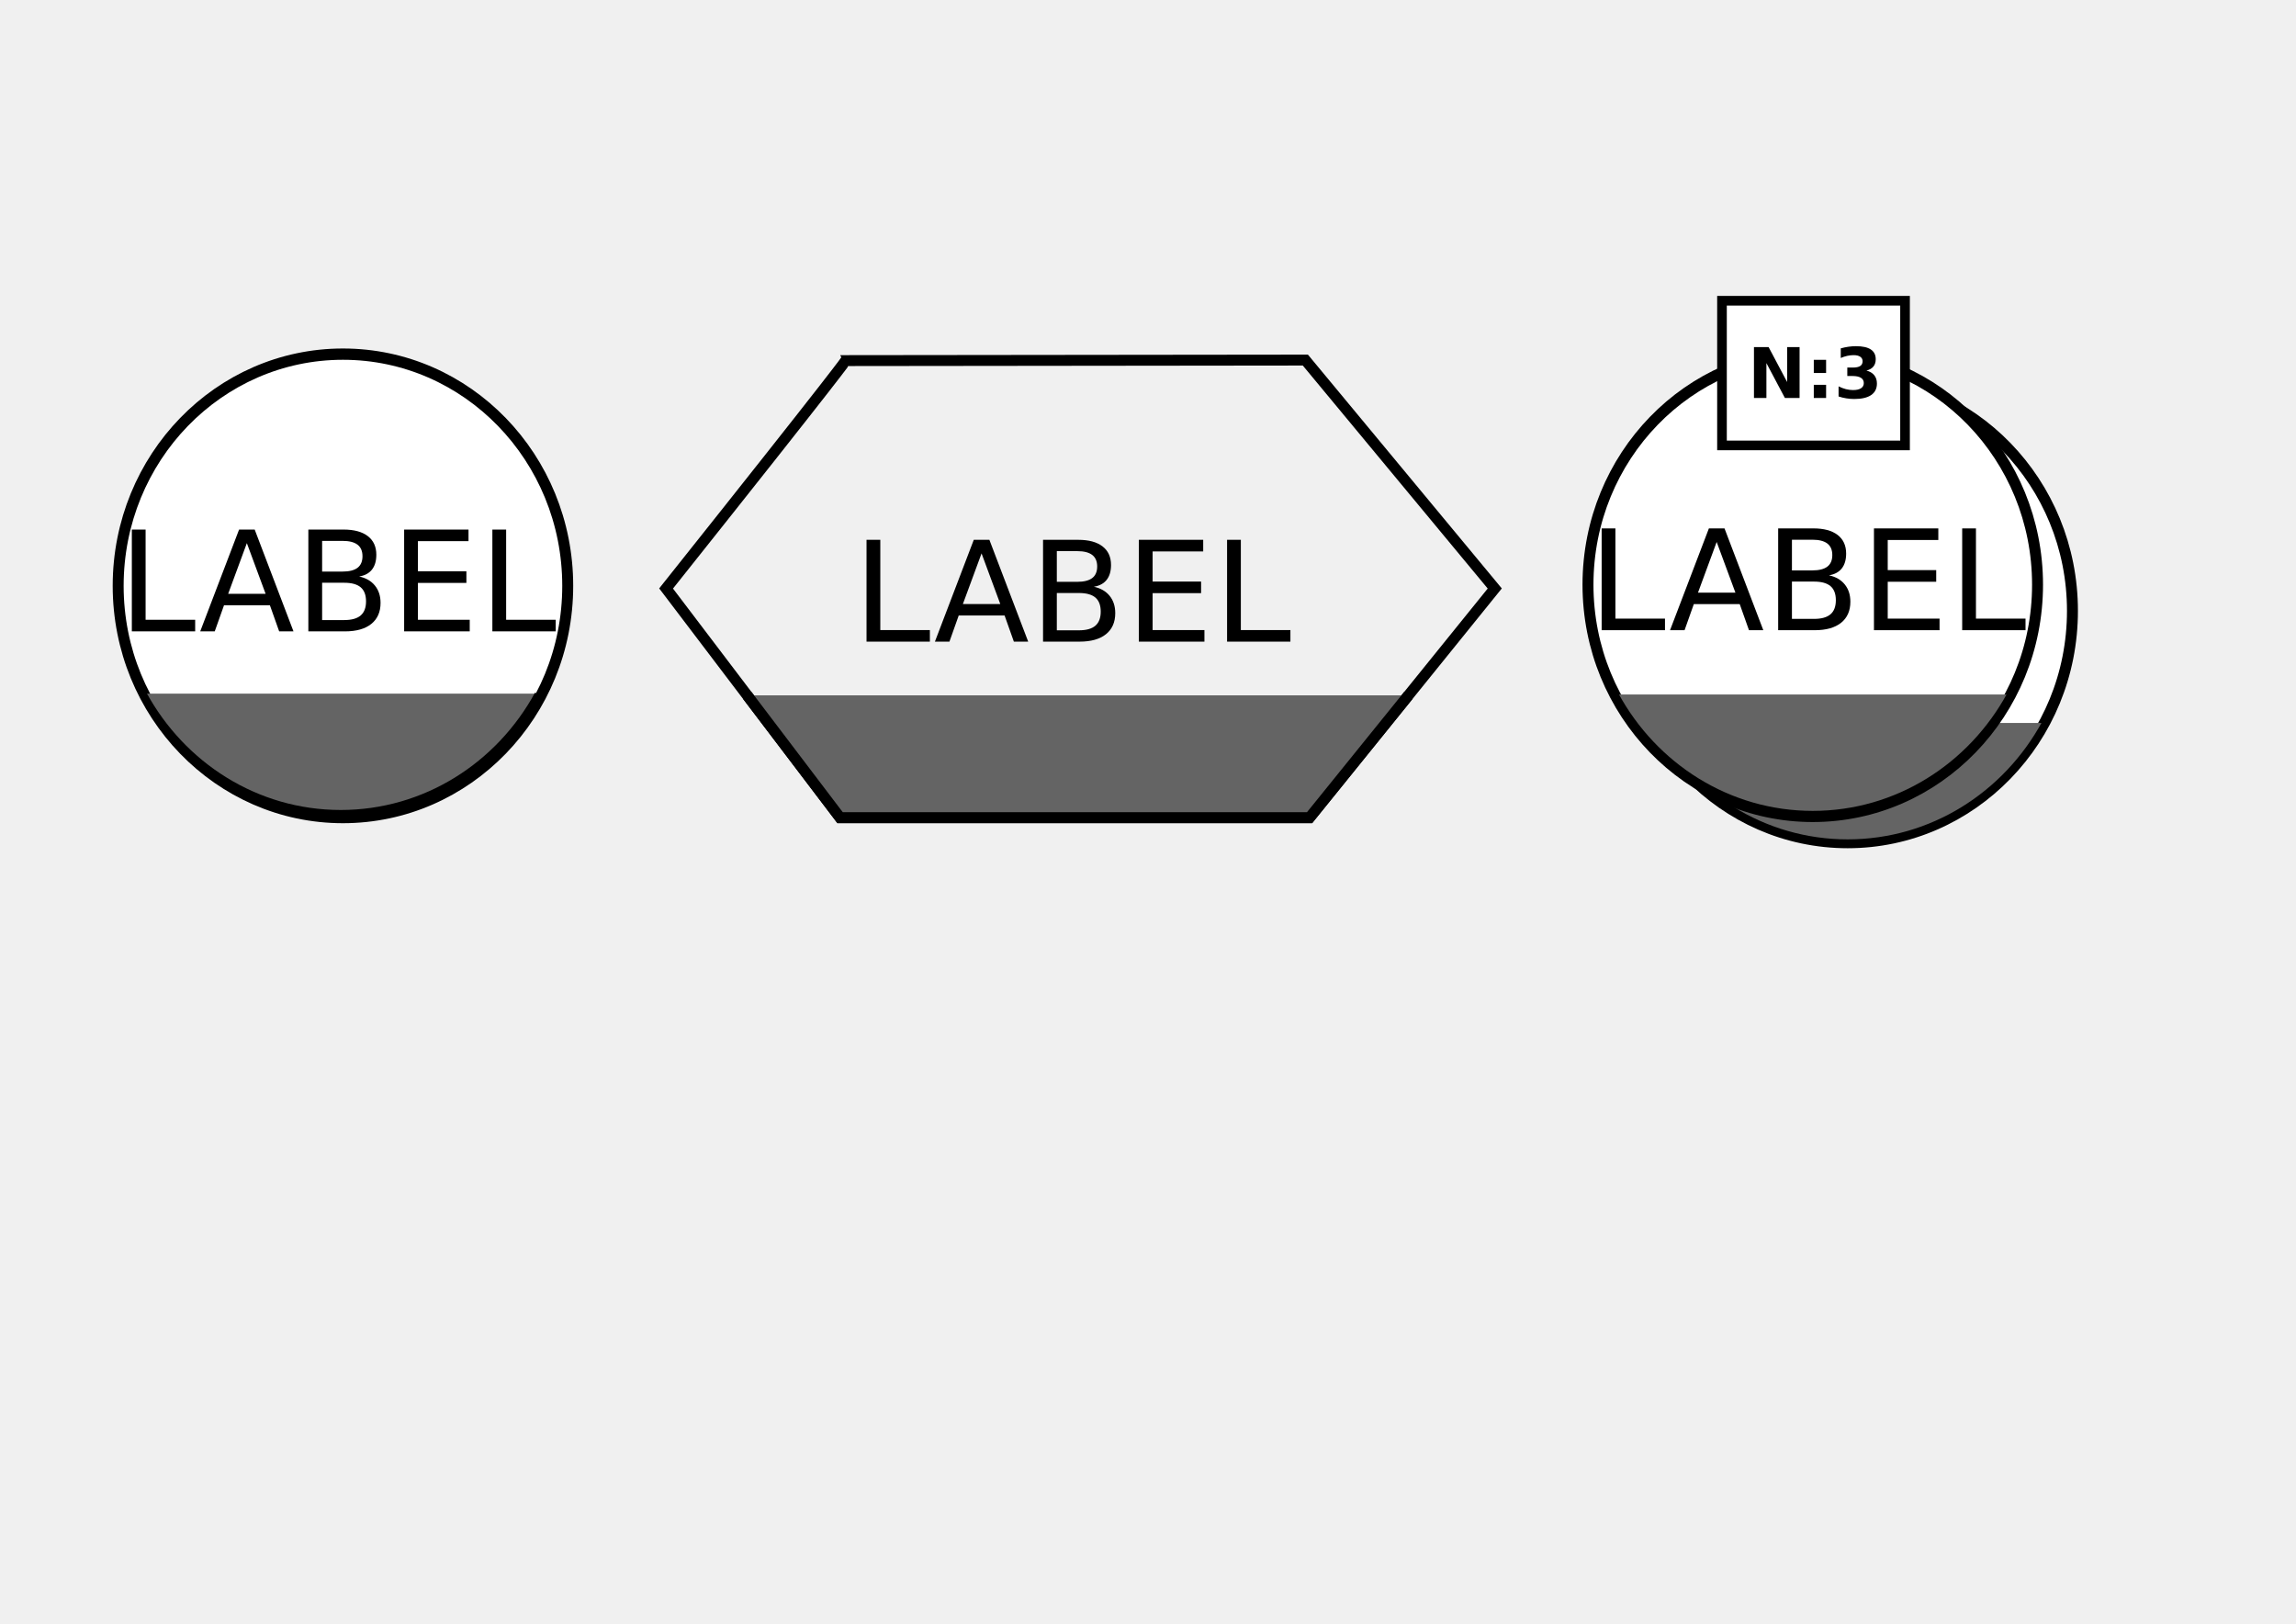
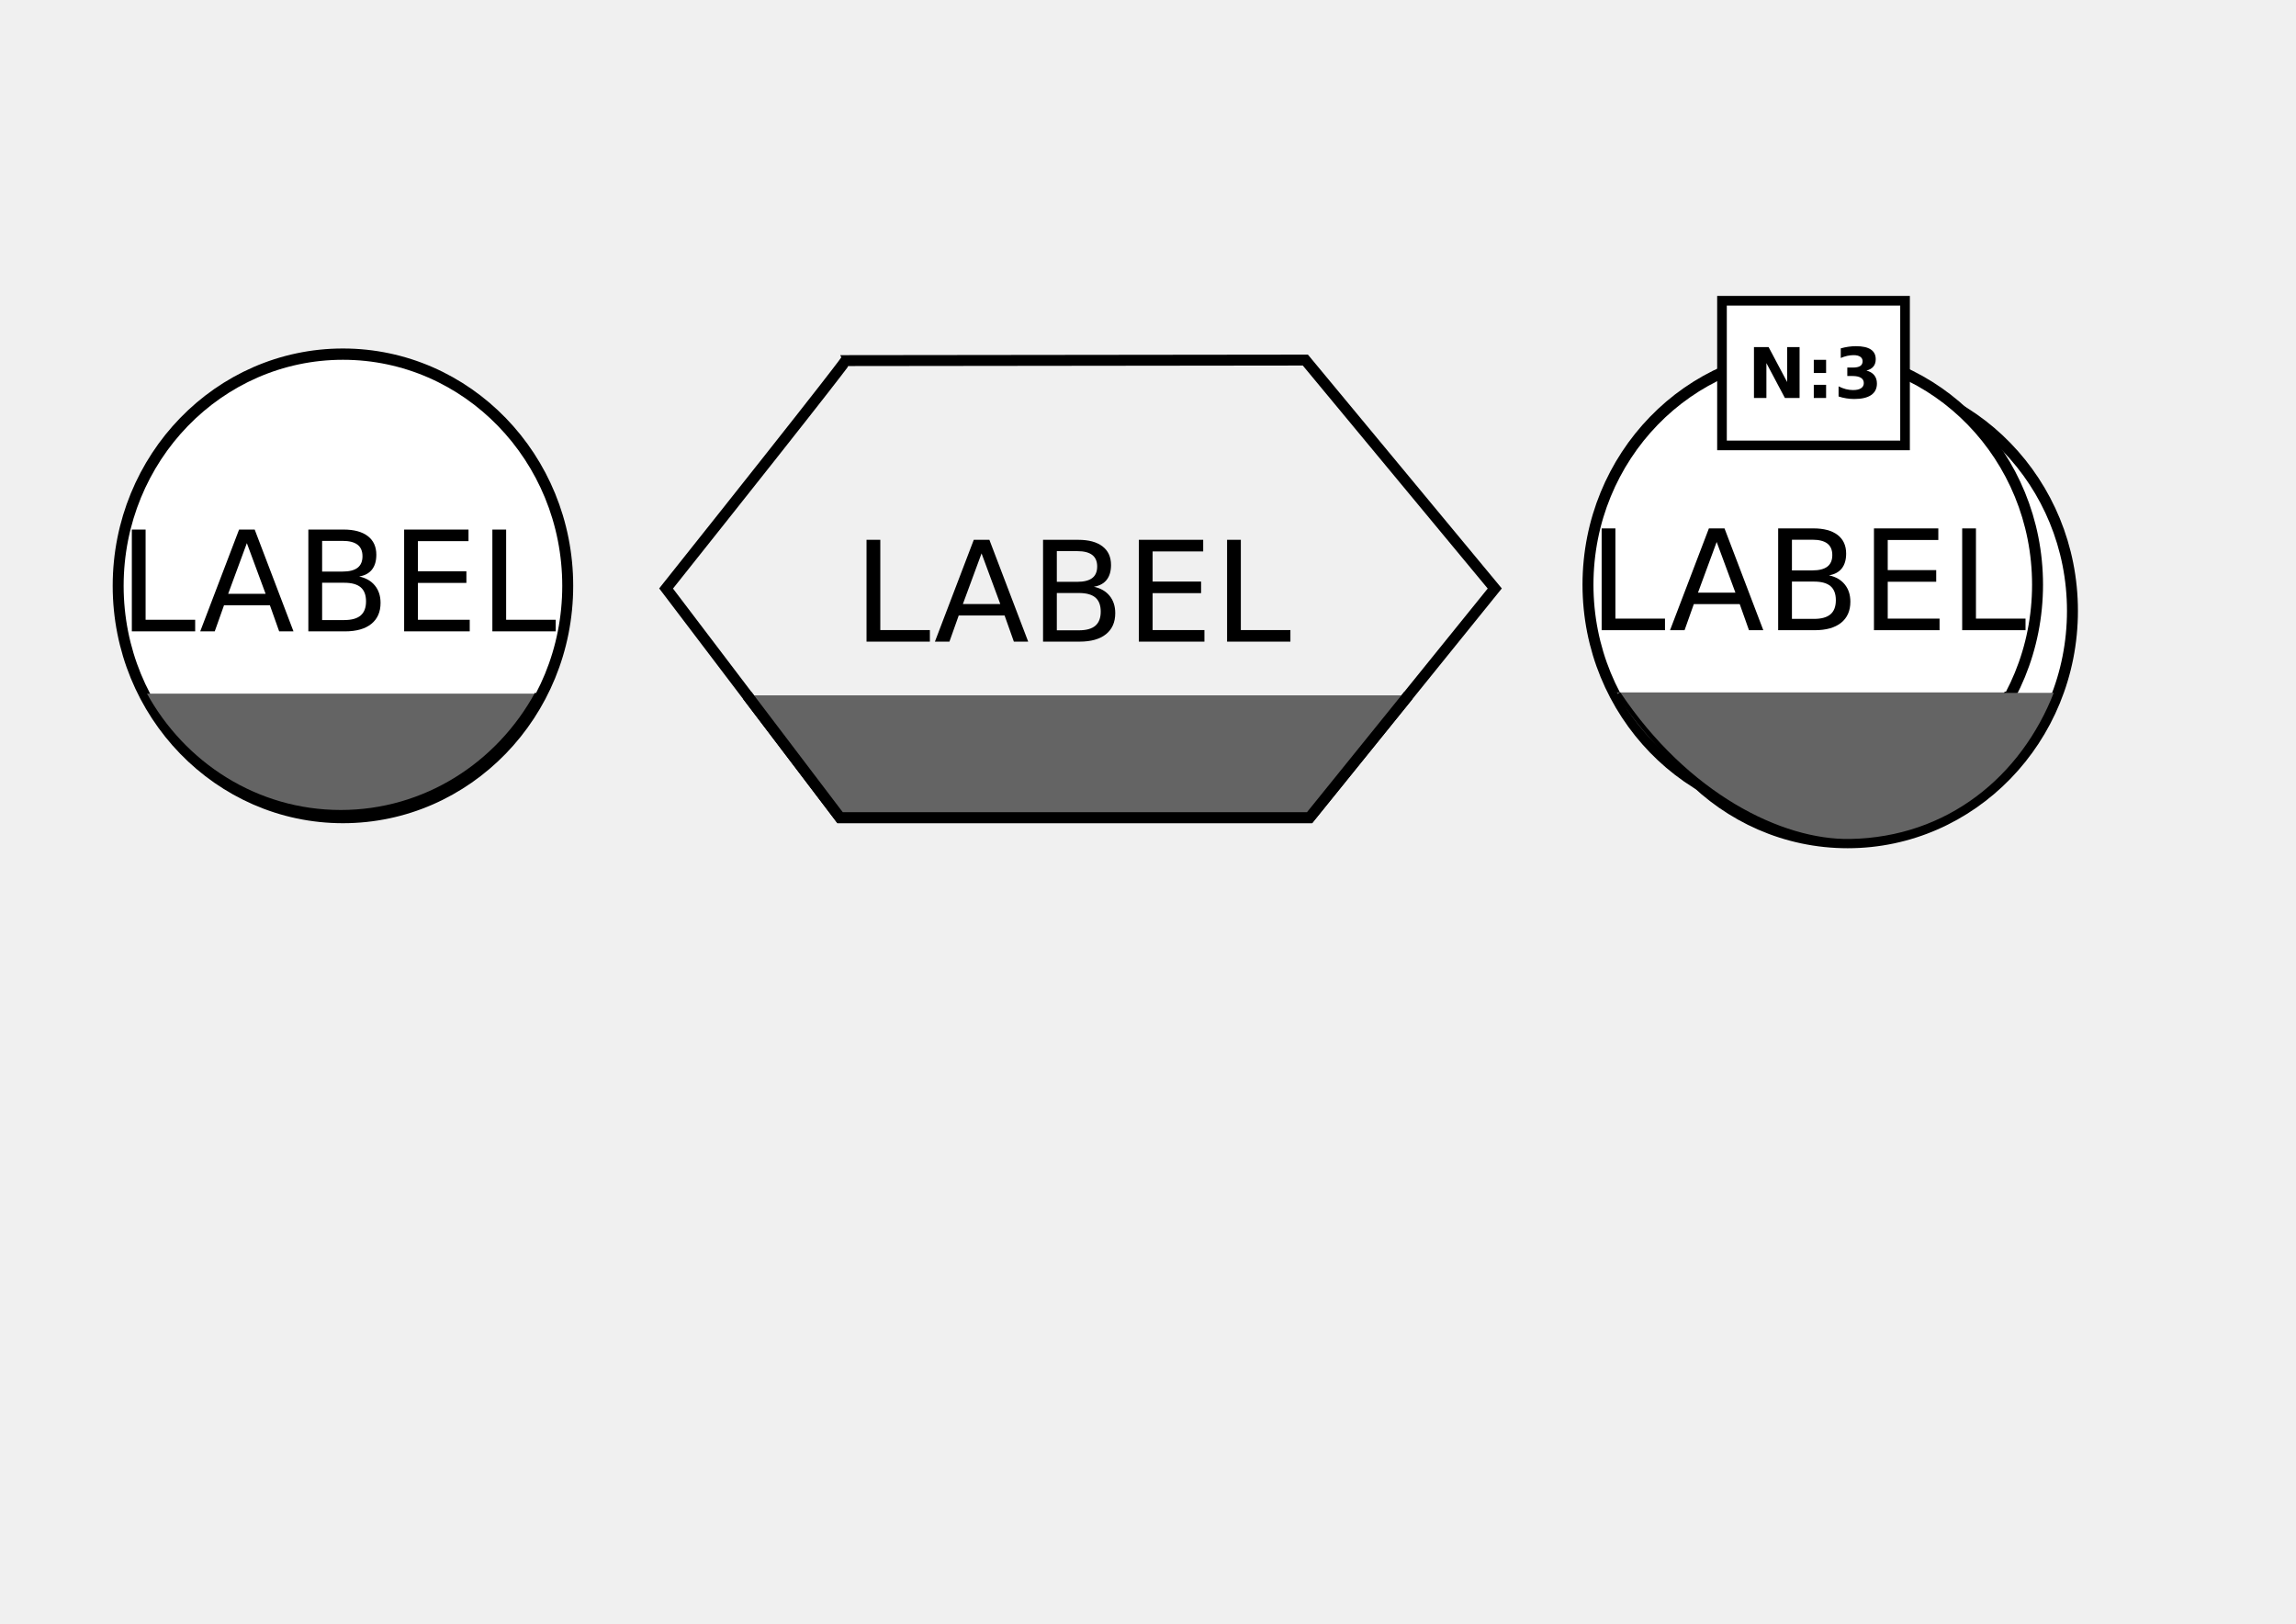
<svg xmlns="http://www.w3.org/2000/svg" width="1052.362" height="744.094" id="svg2" version="1.0">
  <defs id="defs4" />
  <g id="layer1">
    <path style="opacity:1;fill:#ffffff;fill-opacity:1;fill-rule:nonzero;stroke:#000000;stroke-width:1.879;stroke-miterlimit:4;stroke-dasharray:none;stroke-opacity:1" id="path3274" d="M 510 143.791 A 38.571 38.571 0 1 1  432.857,143.791 A 38.571 38.571 0 1 1  510 143.791 z" transform="matrix(2.671046,0,0,2.752964,-412.3341,-115.9065)" />
    <path style="opacity:1;fill:#ffffff;fill-opacity:1;fill-rule:nonzero;stroke:#000000;stroke-width:1.879;stroke-miterlimit:4;stroke-dasharray:none;stroke-opacity:1" id="path2836" d="M 510 143.791 A 38.571 38.571 0 1 1  432.857,143.791 A 38.571 38.571 0 1 1  510 143.791 z" transform="matrix(2.671046,0,0,2.752964,-1102.019,-127.3727)" />
    <text xml:space="preserve" style="font-size:12px;font-style:normal;font-weight:normal;fill:#000000;fill-opacity:1;stroke:none;stroke-width:1px;stroke-linecap:butt;stroke-linejoin:miter;stroke-opacity:1;font-family:Bitstream Vera Sans" x="54.144" y="289.338" id="text2850">
      <tspan id="tspan2852" x="54.144" y="289.338" style="font-size:64px">LABEL</tspan>
    </text>
    <text xml:space="preserve" style="font-size:12px;font-style:normal;font-weight:normal;fill:#000000;fill-opacity:1;stroke:none;stroke-width:1px;stroke-linecap:butt;stroke-linejoin:miter;stroke-opacity:1;font-family:Bitstream Vera Sans" x="390.892" y="294.04" id="text2890">
      <tspan id="tspan2892" x="390.892" y="294.04" style="font-size:64px">LABEL</tspan>
    </text>
    <path style="fill:none;fill-opacity:0.75;fill-rule:evenodd;stroke:#000000;stroke-width:5;stroke-linecap:butt;stroke-linejoin:miter;stroke-miterlimit:4;stroke-dasharray:none;stroke-opacity:1" d="M 305.3,269.684 C 387.608,166.323 387.608,165.252 387.608,165.252 L 598.308,165.014 L 685.117,269.684 L 600.237,374.711 L 385.036,374.711 L 305.3,269.684 z " id="path3155" />
    <path style="opacity:1;fill:#646464;fill-opacity:1;fill-rule:nonzero;stroke:#000000;stroke-width:1.879;stroke-miterlimit:4;stroke-dasharray:none;stroke-opacity:1" d="M 246.061,317.856 C 228.407,350.237 194.758,372.13 156.178,372.13 C 117.598,372.13 83.948,350.237 66.295,317.856" id="path1995" />
    <path style="fill:#646464;fill-opacity:1;fill-rule:evenodd;stroke:#000000;stroke-width:5;stroke-linecap:butt;stroke-linejoin:miter;stroke-miterlimit:4;stroke-dasharray:none;stroke-opacity:1" d="M 645.546,318.646 L 600.237,374.711 L 385.036,374.711 L 342.471,318.645" id="path2887" />
-     <path style="opacity:1;fill:#646464;fill-opacity:1;fill-rule:nonzero;stroke:#000000;stroke-width:1.879;stroke-miterlimit:4;stroke-dasharray:none;stroke-opacity:1" d="M 936.756,331.322 C 919.103,363.703 885.453,385.596 846.873,385.596 C 808.293,385.596 774.644,363.703 756.99,331.322" id="path2175" />
    <path transform="matrix(2.671046,0,0,2.752964,-428.3341,-127.9065)" d="M 510 143.791 A 38.571 38.571 0 1 1  432.857,143.791 A 38.571 38.571 0 1 1  510 143.791 z" id="path3263" style="opacity:1;fill:#ffffff;fill-opacity:1;fill-rule:nonzero;stroke:#000000;stroke-width:1.879;stroke-miterlimit:4;stroke-dasharray:none;stroke-opacity:1" />
    <text id="text3265" y="288.804" x="727.829" style="font-size:12px;font-style:normal;font-weight:normal;fill:#000000;fill-opacity:1;stroke:none;stroke-width:1px;stroke-linecap:butt;stroke-linejoin:miter;stroke-opacity:1;font-family:Bitstream Vera Sans" xml:space="preserve">
      <tspan style="font-size:64px" y="288.804" x="727.829" id="tspan3267">LABEL</tspan>
    </text>
-     <path id="path3269" d="M 920.756,318.271 C 903.103,350.653 869.453,372.545 830.873,372.545 C 792.293,372.545 758.644,350.653 740.99,318.271" style="opacity:1;fill:#646464;fill-opacity:1;fill-rule:nonzero;stroke:#000000;stroke-width:1.879;stroke-miterlimit:4;stroke-dasharray:none;stroke-opacity:1" />
+     <path id="path3269" d="M 919.746,317.322 C 902.092,349.703 868.443,371.596 829.863,371.596 C 791.283,371.596 757.634,349.703 739.98,317.322" style="opacity:1;fill:#646464;fill-opacity:1;fill-rule:nonzero;stroke:#000000;stroke-width:1.879;stroke-miterlimit:4;stroke-dasharray:none;stroke-opacity:1" />
+     <path style="opacity:1;fill:#646464;fill-opacity:1;fill-rule:nonzero;stroke:#000000;stroke-width:2.063;stroke-miterlimit:4;stroke-dasharray:none;stroke-opacity:1" d="M 942.439,317.486 C 927.304,356.576 892.981,384.718 848.006,385.504 C 816.262,386.065 772.994,364.433 741.787,317.843" id="path3276" />
    <rect ry="0" y="137.818" x="789.265" height="66.299" width="83.903" id="rect2184" style="opacity:1;fill:#ffffff;fill-opacity:1;fill-rule:nonzero;stroke:#000000;stroke-width:4.415;stroke-miterlimit:4;stroke-dasharray:none;stroke-opacity:1" />
    <text id="text2186" y="182.396" x="800.986" style="font-size:12px;font-style:normal;font-weight:normal;fill:#000000;fill-opacity:1;stroke:none;stroke-width:1px;stroke-linecap:butt;stroke-linejoin:miter;stroke-opacity:1;font-family:Bitstream Vera Sans" xml:space="preserve">
      <tspan style="font-size:32px;font-weight:bold" y="182.396" x="800.986" id="tspan2188">N:3</tspan>
    </text>
  </g>
</svg>
